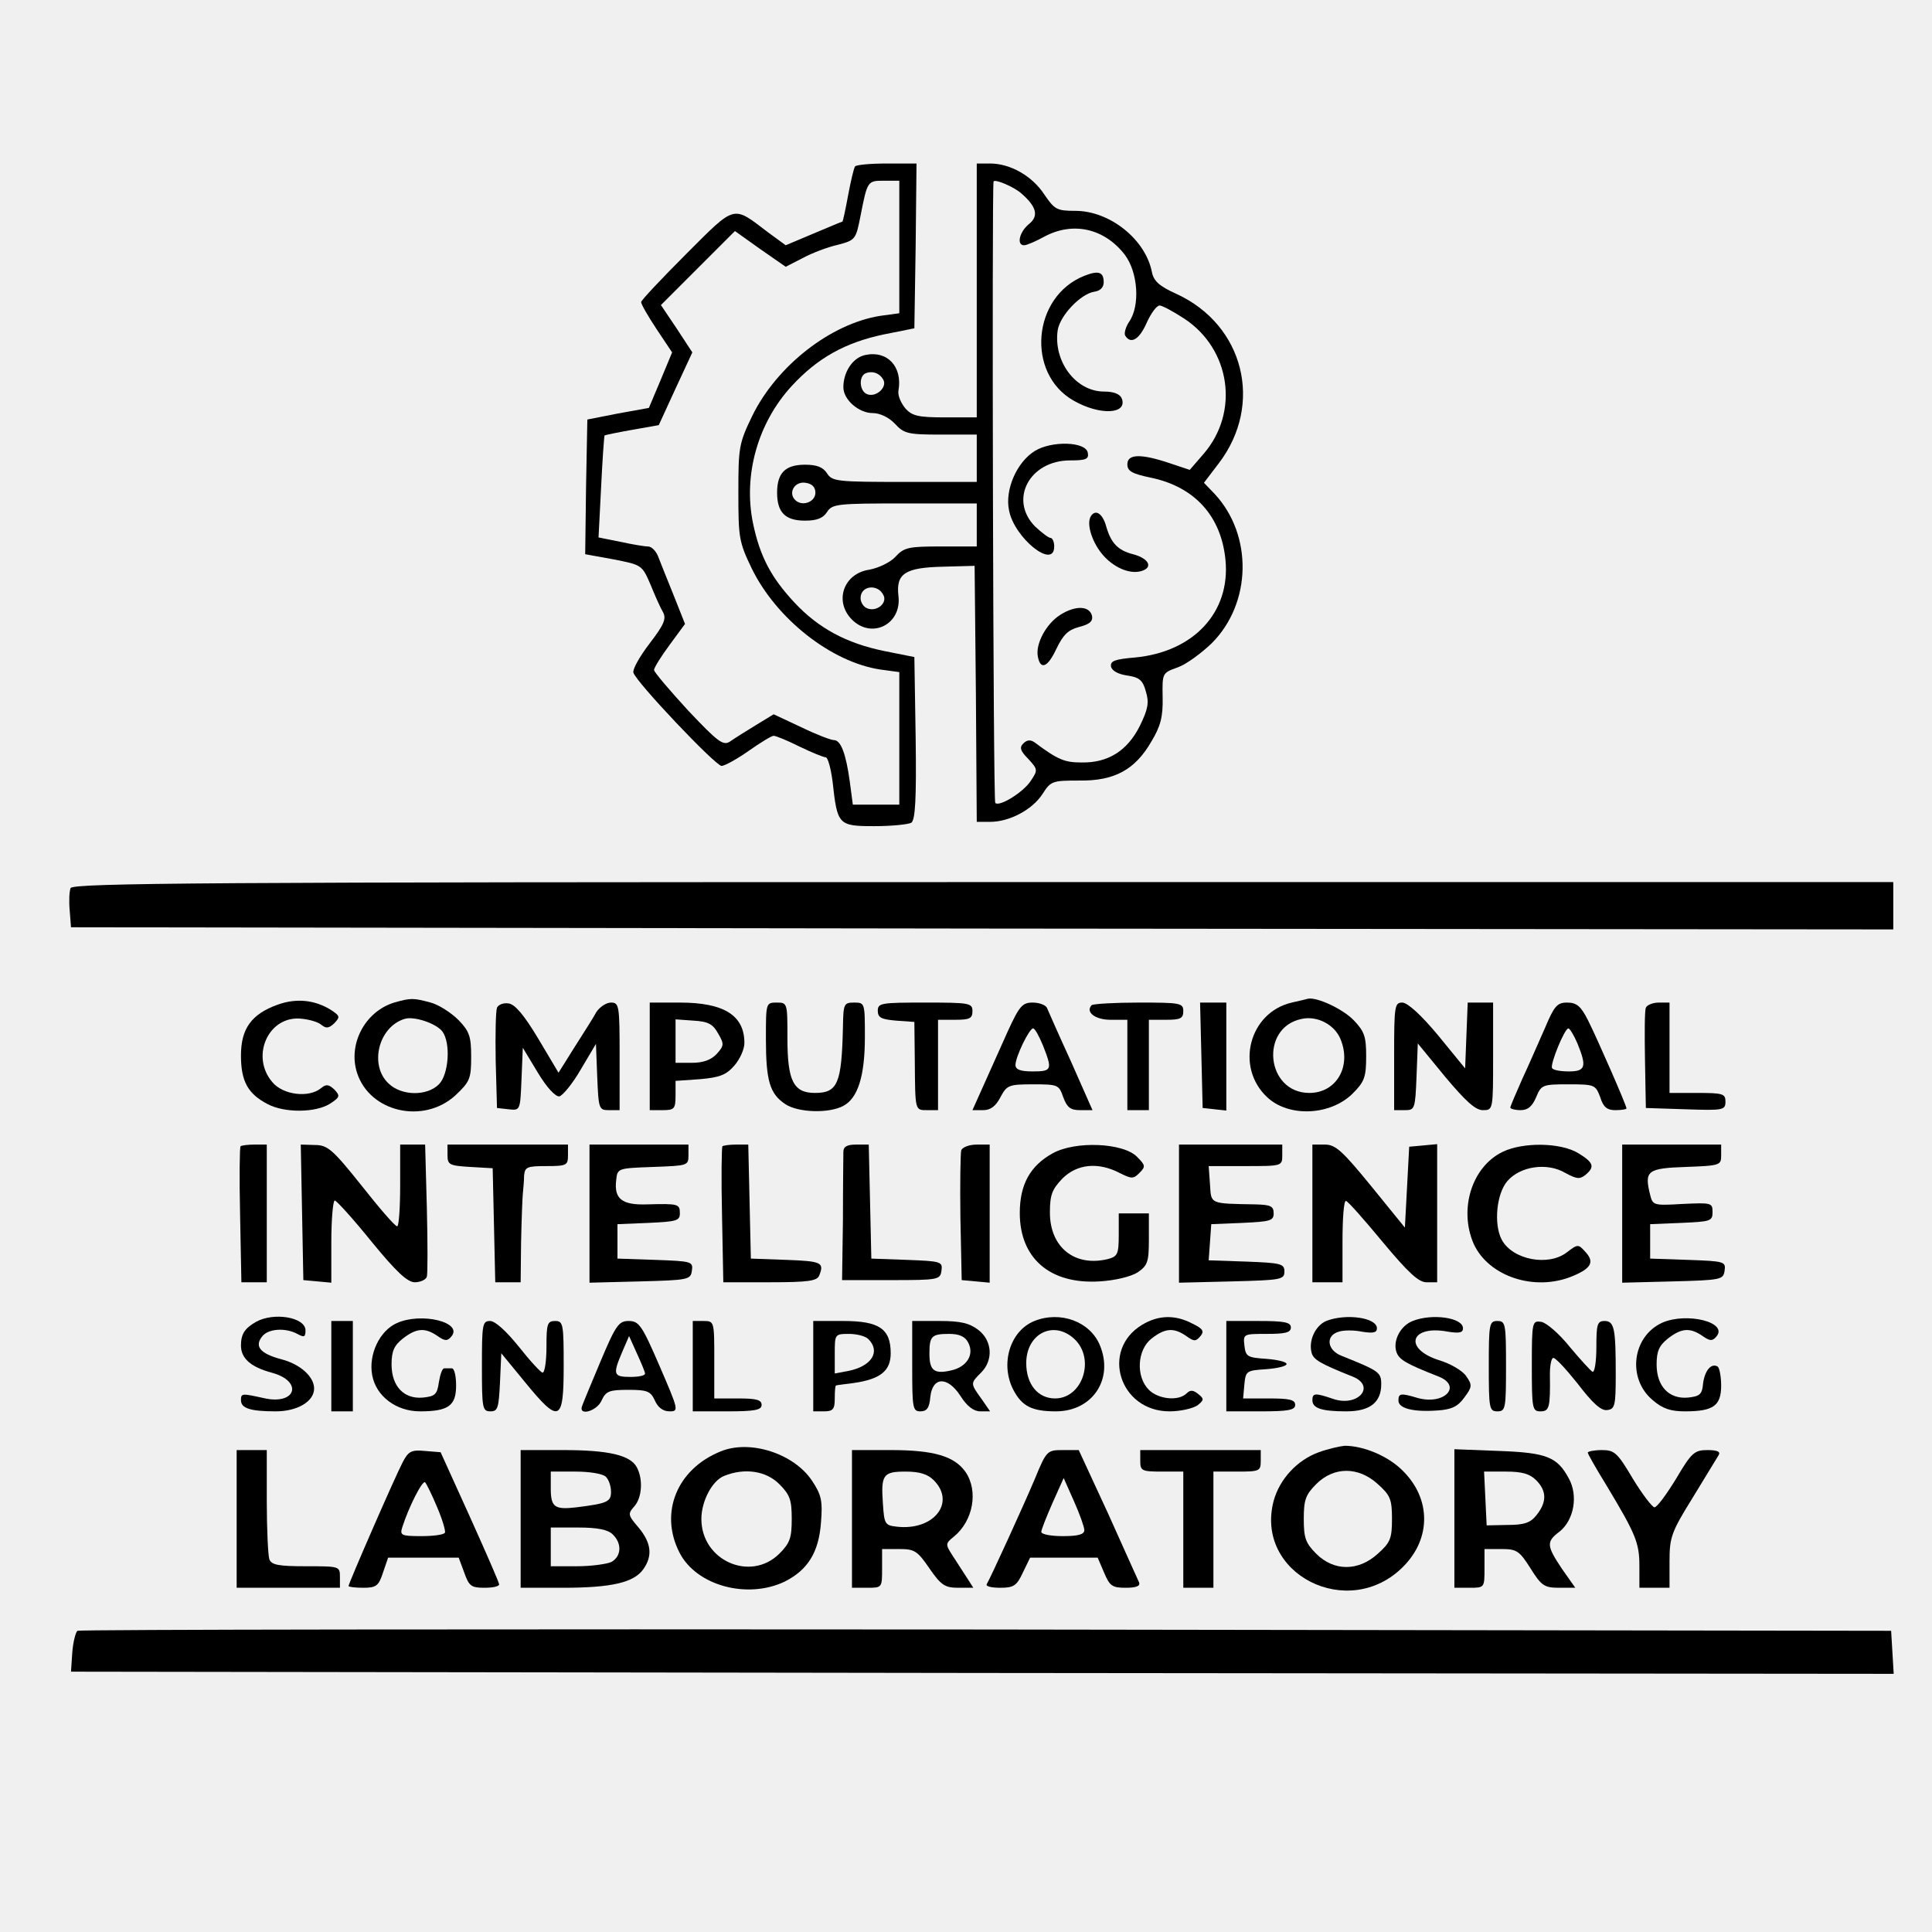
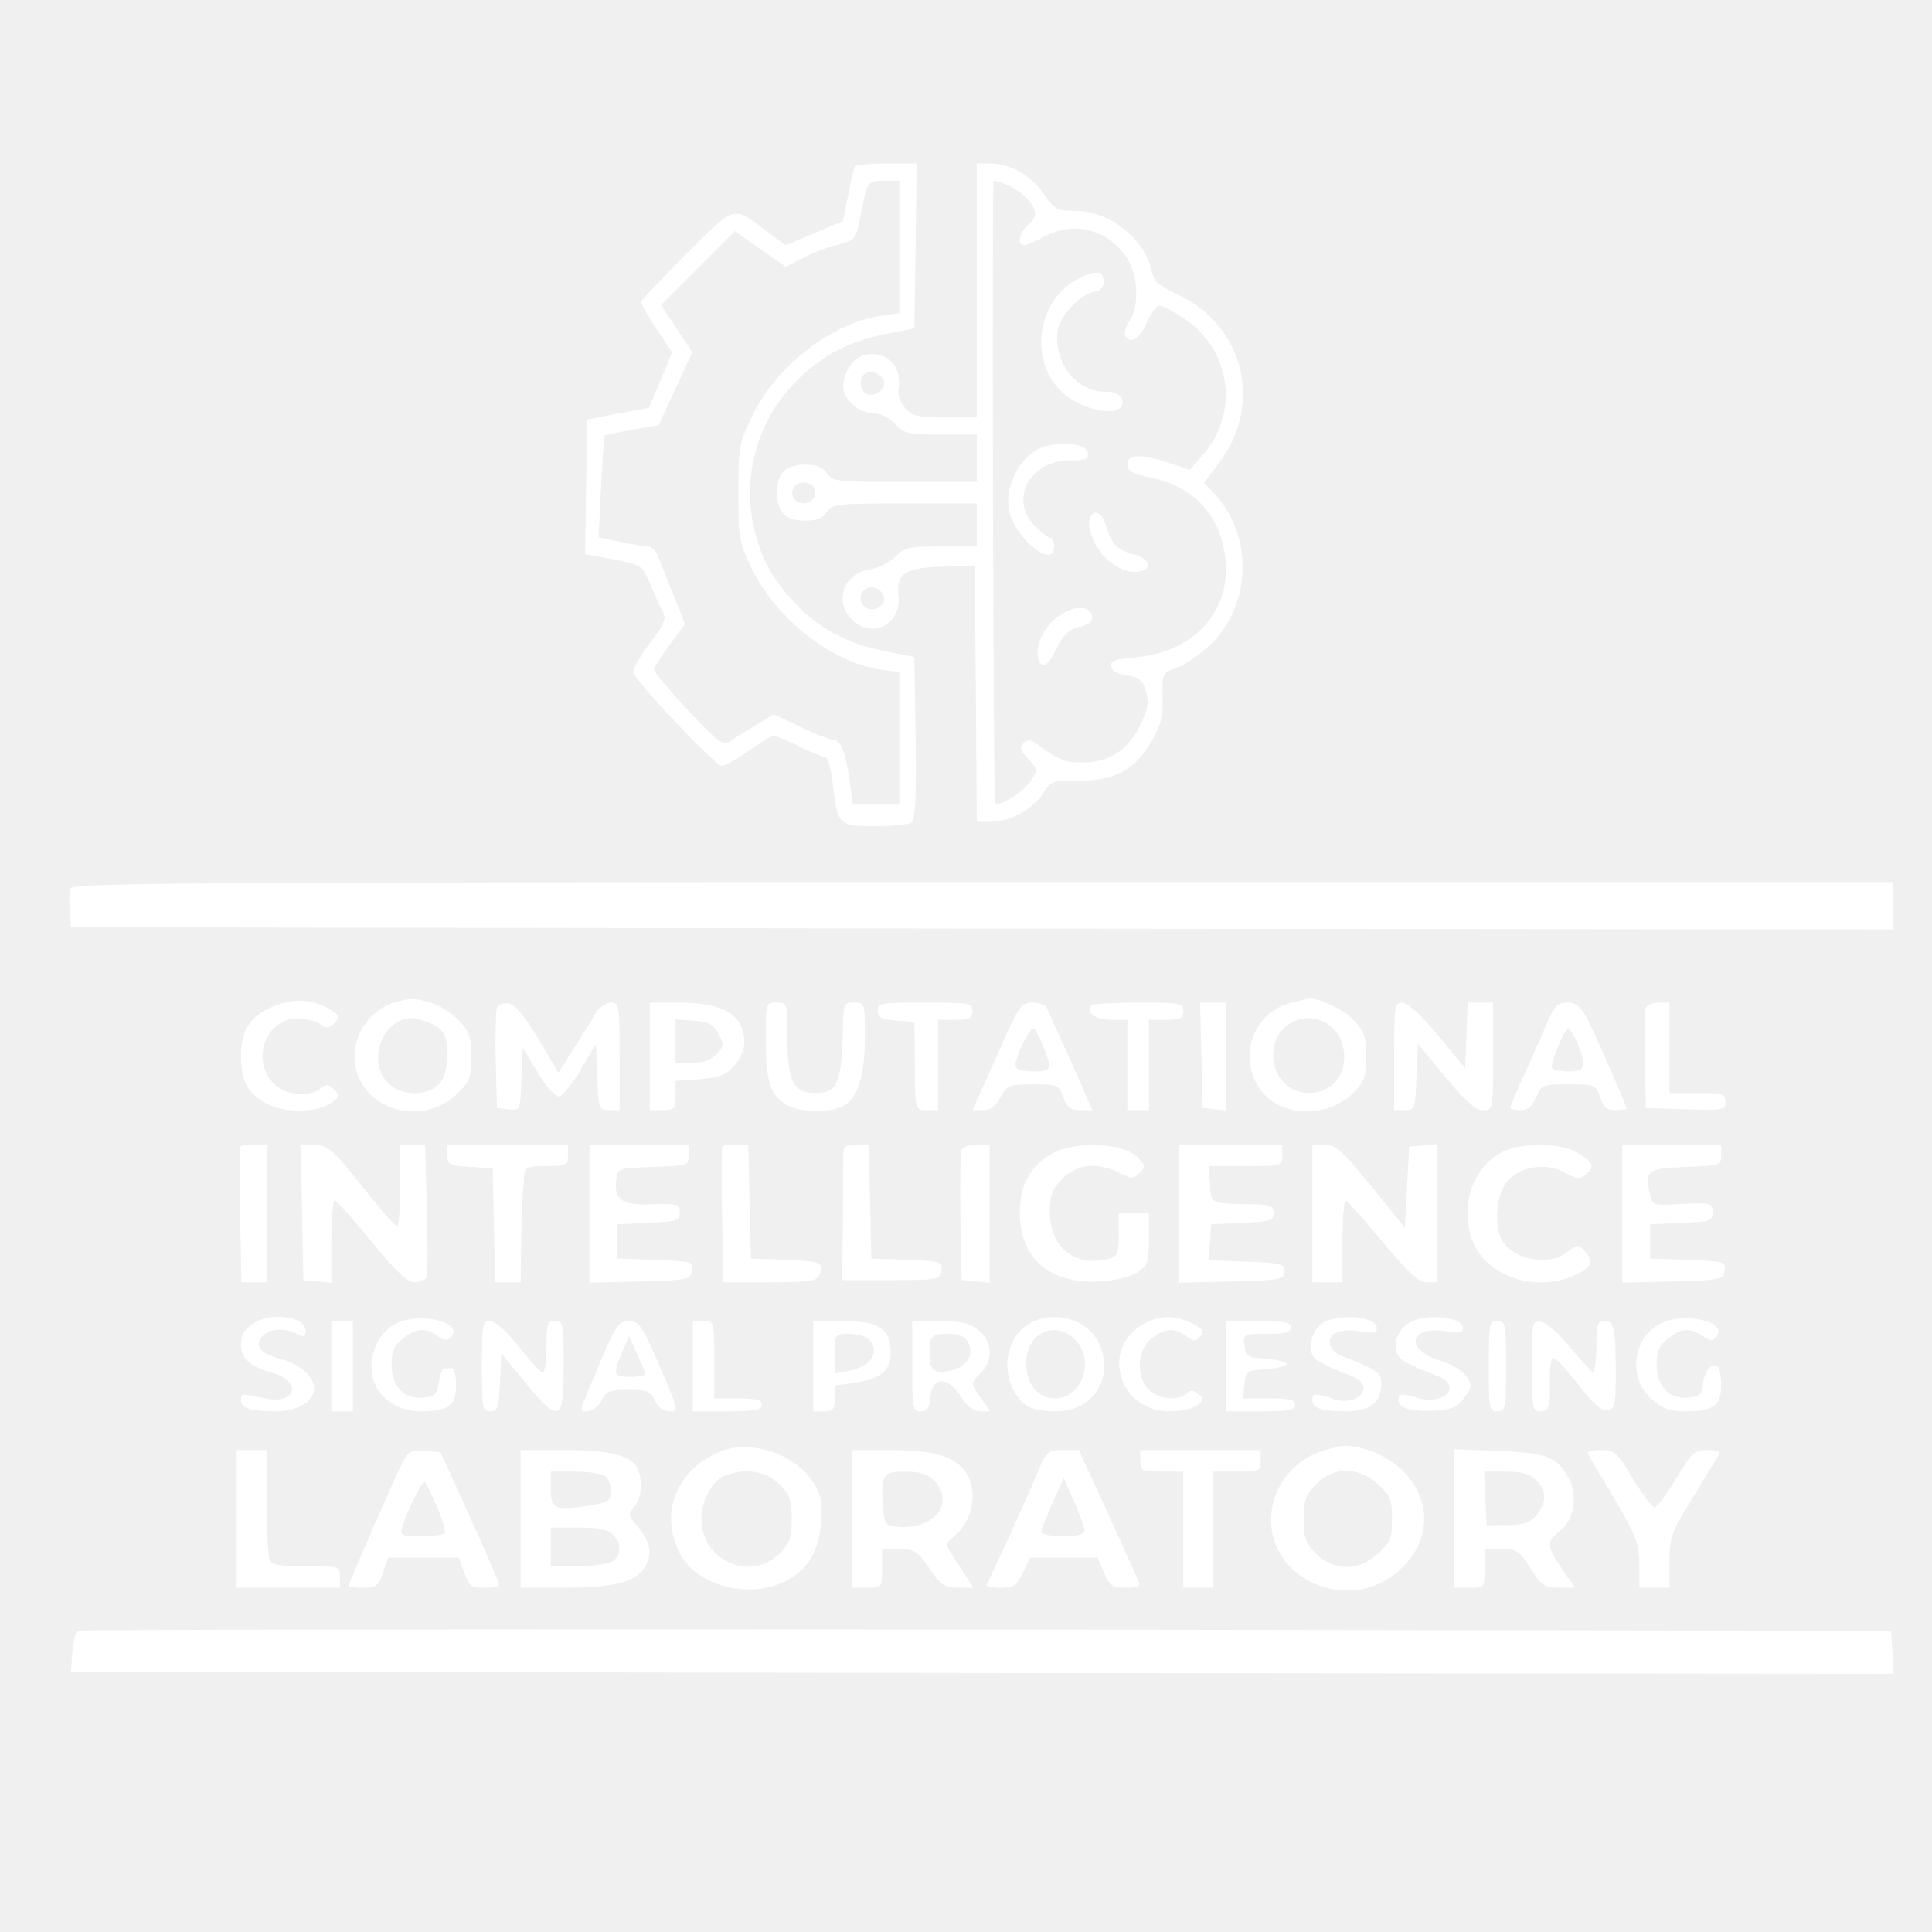
<svg xmlns="http://www.w3.org/2000/svg" version="1.0" width="449pt" height="449pt" viewBox="0 0 449 449" preserveAspectRatio="xMidYMid meet">
-   <g transform="translate(0,449) scale(0.1,-0.1)" fill="#000000" stroke="none">
-     <path d="M1987 4103 c-3 -5 -10 -35 -16 -67 -6 -33 -12 -60 -13 -61 -2 0 -32 -13 -68 -28 l-64 -27 -41 30 c-83 63 -74 66 -190 -50 -58 -58 -105 -108 -105 -112 0 -5 16 -33 36 -63 l36 -54 -27 -65 -27 -64 -72 -13 -71 -14 -3 -156 -2 -157 66 -12 c66 -13 66 -13 86 -59 10 -25 23 -54 29 -64 8 -15 2 -29 -31 -72 -23 -30 -40 -60 -38 -68 5 -21 191 -217 205 -217 7 0 36 16 63 35 27 19 53 35 58 35 5 0 32 -11 60 -25 29 -14 56 -25 61 -25 5 0 12 -26 16 -57 11 -100 13 -103 97 -103 40 0 79 4 86 8 9 7 12 53 10 197 l-3 188 -70 14 c-88 18 -153 53 -209 113 -54 58 -80 107 -96 184 -23 112 11 233 90 319 60 65 124 101 215 120 l70 14 3 191 2 192 -69 0 c-38 0 -72 -3 -74 -7z m103 -187 l0 -154 -44 -6 c-115 -18 -241 -116 -298 -233 -31 -64 -32 -74 -32 -178 0 -103 1 -114 31 -176 57 -117 185 -218 299 -235 l44 -6 0 -154 0 -154 -54 0 -54 0 -7 53 c-9 66 -21 97 -37 97 -7 0 -41 13 -76 30 l-64 30 -41 -25 c-23 -14 -50 -31 -60 -38 -16 -11 -28 -2 -98 72 -43 47 -79 89 -79 94 0 5 16 31 36 58 l36 49 -27 68 c-15 37 -31 77 -36 90 -5 12 -15 22 -23 22 -8 0 -38 5 -65 11 l-50 10 6 117 c3 64 7 118 8 120 1 1 30 7 64 13 l62 11 39 85 39 84 -36 55 -37 55 86 86 86 86 59 -42 59 -41 39 20 c22 12 59 26 82 31 41 11 42 12 53 68 16 81 16 81 55 81 l35 0 0 -154z" />
-     <path d="M2270 3815 l0 -295 -73 0 c-62 0 -77 3 -93 21 -10 12 -18 30 -16 41 10 56 -26 94 -77 83 -29 -6 -51 -39 -51 -75 0 -29 36 -60 68 -60 17 0 38 -10 52 -25 21 -23 31 -25 107 -25 l83 0 0 -55 0 -55 -168 0 c-156 0 -168 1 -180 20 -9 14 -23 20 -51 20 -46 0 -65 -19 -65 -65 0 -46 19 -65 65 -65 28 0 42 6 51 20 12 19 24 20 180 20 l168 0 0 -50 0 -50 -83 0 c-75 0 -86 -2 -106 -24 -12 -13 -39 -26 -61 -30 -60 -9 -82 -74 -40 -116 46 -46 116 -11 108 55 -6 52 15 66 104 68 l73 2 3 -297 2 -298 31 0 c45 0 98 28 122 65 19 30 23 31 86 31 81 -1 129 25 167 91 21 35 27 57 26 102 -1 57 -1 57 35 70 20 7 55 33 79 56 93 93 96 251 7 347 l-25 26 35 46 c104 137 58 321 -99 393 -40 18 -53 30 -57 51 -15 76 -98 142 -178 142 -43 0 -48 3 -72 38 -28 43 -79 72 -126 72 l-31 0 0 -295z m103 226 c36 -31 42 -53 18 -72 -22 -18 -29 -49 -11 -49 6 0 27 9 47 20 67 36 140 19 187 -42 31 -41 36 -119 10 -156 -8 -12 -12 -27 -9 -32 13 -21 33 -9 50 30 10 22 23 40 30 40 6 0 32 -14 58 -31 107 -71 128 -217 44 -314 l-32 -37 -48 16 c-66 22 -97 21 -97 -3 0 -16 11 -22 54 -31 102 -21 164 -89 174 -191 12 -122 -74 -214 -210 -227 -47 -4 -58 -8 -56 -21 2 -10 17 -18 38 -21 28 -4 36 -11 43 -37 8 -26 5 -41 -14 -80 -29 -58 -74 -86 -135 -85 -40 0 -55 6 -110 47 -9 6 -17 6 -26 -3 -9 -9 -7 -17 12 -36 22 -24 22 -26 6 -50 -17 -27 -74 -62 -83 -52 -5 4 -8 1424 -4 1444 2 7 47 -12 64 -27z m-319 -436 c6 -18 -20 -39 -39 -31 -18 7 -20 43 -2 49 17 6 34 -2 41 -18z m-159 -260 c0 -22 -31 -33 -47 -17 -17 17 -1 44 24 40 15 -2 23 -10 23 -23z m159 -240 c7 -18 -17 -37 -38 -29 -9 3 -16 14 -16 24 0 30 42 34 54 5z" />
-     <path d="M2520 3849 c-121 -48 -136 -227 -25 -290 61 -35 126 -32 112 5 -4 10 -18 16 -41 16 -66 0 -118 70 -108 142 5 34 53 85 85 90 14 2 22 10 22 22 0 24 -12 28 -45 15z" />
-     <path d="M2405 3442 c-42 -26 -70 -90 -60 -138 12 -64 105 -139 105 -84 0 11 -4 20 -9 20 -4 0 -20 12 -35 26 -62 62 -14 154 81 154 37 0 44 3 41 18 -5 26 -84 28 -123 4z" />
-     <path d="M2535 3290 c-11 -18 4 -64 31 -93 27 -29 64 -43 90 -33 24 9 12 29 -23 38 -35 9 -51 26 -62 64 -8 30 -25 42 -36 24z" />
-     <path d="M2464 3061 c-32 -20 -58 -67 -52 -97 6 -32 23 -25 43 18 16 33 27 44 53 51 24 6 32 13 30 25 -5 24 -38 26 -74 3z" />
-     <path d="M164 2426 c-3 -8 -4 -31 -2 -52 l3 -39 2118 -3 2117 -2 0 55 0 55 -2115 0 c-1800 0 -2116 -2 -2121 -14z" />
-     <path d="M645 2155 c-61 -22 -85 -56 -85 -118 0 -60 16 -89 62 -113 40 -21 112 -20 145 1 23 15 24 18 10 33 -13 12 -19 13 -31 3 -28 -23 -88 -16 -113 14 -50 58 -12 150 61 148 20 -1 43 -7 52 -14 12 -10 18 -9 31 3 14 15 13 17 -8 31 -37 23 -80 28 -124 12z" />
-     <path d="M916 2160 c-68 -21 -108 -97 -86 -164 30 -91 154 -119 228 -52 34 32 37 39 37 90 0 47 -4 59 -29 85 -17 17 -46 36 -65 41 -41 11 -46 11 -85 0z m112 -67 c20 -27 15 -100 -8 -123 -28 -28 -87 -27 -117 2 -45 42 -24 131 37 150 22 7 73 -10 88 -29z" />
-     <path d="M3002 2160 c-99 -23 -132 -150 -57 -220 50 -47 147 -43 199 9 27 27 31 38 31 86 0 46 -4 58 -29 84 -25 26 -85 54 -106 50 -3 -1 -20 -5 -38 -9z m113 -84 c27 -64 -9 -126 -72 -126 -101 0 -116 152 -18 172 36 8 76 -13 90 -46z" />
-     <path d="M1155 2148 c-3 -8 -4 -63 -3 -124 l3 -109 27 -3 c27 -3 27 -3 30 70 l3 73 35 -58 c21 -35 41 -56 50 -55 8 2 31 30 50 63 l35 59 3 -77 c3 -74 4 -77 27 -77 l25 0 0 125 c0 118 -1 125 -20 125 -11 0 -26 -10 -34 -22 -7 -13 -30 -49 -51 -82 l-37 -59 -47 79 c-33 55 -54 80 -69 82 -12 2 -24 -3 -27 -10z" />
-     <path d="M1510 2035 l0 -125 30 0 c27 0 30 3 30 34 l0 34 57 4 c46 4 61 10 80 32 13 15 23 38 23 52 0 64 -47 94 -150 94 l-70 0 0 -125z m159 53 c14 -24 14 -28 -3 -47 -13 -14 -31 -21 -58 -21 l-38 0 0 51 0 50 42 -3 c34 -2 45 -8 57 -30z" />
-     <path d="M1780 2076 c0 -98 9 -128 45 -152 30 -20 102 -22 135 -4 34 18 50 70 50 160 0 79 0 80 -25 80 -24 0 -25 -3 -26 -57 -3 -131 -12 -153 -65 -153 -50 0 -64 28 -64 127 0 82 0 83 -25 83 -25 0 -25 -1 -25 -84z" />
-     <path d="M2040 2141 c0 -16 8 -20 43 -23 l42 -3 1 -90 c1 -117 0 -115 29 -115 l25 0 0 105 0 105 40 0 c33 0 40 3 40 20 0 19 -7 20 -110 20 -102 0 -110 -1 -110 -19z" />
-     <path d="M2342 2093 c-17 -38 -42 -94 -56 -125 l-26 -58 25 0 c17 0 29 9 40 30 15 28 19 30 76 30 58 0 60 -1 70 -30 9 -24 17 -30 39 -30 l29 0 -50 113 c-28 61 -53 118 -56 125 -3 6 -17 12 -33 12 -24 0 -31 -8 -58 -67z m82 -33 c22 -56 21 -60 -24 -60 -28 0 -40 4 -40 15 0 19 32 85 41 85 4 0 14 -18 23 -40z" />
-     <path d="M2537 2154 c-15 -16 8 -34 44 -34 l39 0 0 -105 0 -105 25 0 25 0 0 105 0 105 40 0 c33 0 40 3 40 20 0 19 -7 20 -103 20 -57 0 -106 -3 -110 -6z" />
-     <path d="M2792 2038 l3 -123 28 -3 27 -3 0 125 0 126 -30 0 -31 0 3 -122z" />
-     <path d="M3240 2035 l0 -125 25 0 c23 0 24 3 27 77 l3 78 64 -78 c47 -56 70 -77 87 -77 24 0 24 0 24 125 l0 125 -30 0 -29 0 -3 -76 -3 -77 -63 77 c-39 47 -71 76 -83 76 -18 0 -19 -8 -19 -125z" />
-     <path d="M3591 2102 c-14 -31 -37 -85 -53 -119 -15 -34 -28 -64 -28 -67 0 -3 11 -6 24 -6 17 0 27 9 36 30 12 29 15 30 75 30 61 0 63 -1 74 -30 7 -23 16 -30 35 -30 15 0 26 2 26 4 0 7 -67 160 -89 204 -17 34 -27 42 -49 42 -23 0 -30 -8 -51 -58z m75 -37 c22 -54 19 -65 -20 -65 -19 0 -37 3 -39 8 -5 8 29 92 38 92 3 0 13 -16 21 -35z" />
-     <path d="M3825 2148 c-3 -7 -3 -62 -2 -123 l2 -110 93 -3 c87 -3 92 -2 92 18 0 18 -6 20 -65 20 l-65 0 0 105 0 105 -25 0 c-14 0 -28 -6 -30 -12z" />
-     <path d="M559 1826 c-2 -2 -3 -74 -1 -160 l3 -156 29 0 30 0 0 160 0 160 -28 0 c-16 0 -31 -2 -33 -4z" />
-     <path d="M702 1673 l3 -158 33 -3 32 -3 0 95 c0 53 4 96 8 96 4 0 43 -43 85 -95 58 -71 84 -95 101 -95 13 0 26 6 28 13 2 6 2 78 0 160 l-4 147 -29 0 -29 0 0 -95 c0 -52 -3 -95 -7 -95 -5 0 -42 43 -83 95 -67 84 -79 94 -108 94 l-33 1 3 -157z" />
-     <path d="M1040 1806 c0 -23 4 -25 53 -28 l52 -3 3 -132 3 -133 29 0 30 0 1 93 c1 50 3 101 4 112 1 11 3 30 3 43 2 20 7 22 52 22 47 0 50 2 50 25 l0 25 -140 0 -140 0 0 -24z" />
-     <path d="M1370 1670 l0 -161 118 3 c112 3 117 4 120 25 3 21 0 22 -85 25 l-88 3 0 40 0 40 73 3 c64 3 72 5 72 22 0 22 -3 23 -76 21 -59 -2 -77 13 -72 56 3 28 3 28 86 31 80 3 82 3 82 27 l0 25 -115 0 -115 0 0 -160z" />
-     <path d="M1679 1826 c-2 -2 -3 -74 -1 -160 l3 -156 108 0 c90 0 110 3 115 16 12 30 5 33 -76 36 l-83 3 -3 133 -3 132 -28 0 c-15 0 -30 -2 -32 -4z" />
-     <path d="M1960 1813 c0 -10 -1 -81 -1 -158 l-2 -140 114 0 c110 0 114 1 117 22 3 21 -1 22 -80 25 l-83 3 -3 133 -3 132 -29 0 c-22 0 -30 -5 -30 -17z" />
-     <path d="M2234 1817 c-2 -7 -3 -78 -2 -157 l3 -145 33 -3 32 -3 0 160 0 161 -30 0 c-17 0 -33 -6 -36 -13z" />
-     <path d="M2447 1810 c-53 -29 -77 -73 -77 -139 0 -106 71 -166 185 -159 36 2 73 11 89 21 23 16 26 24 26 77 l0 60 -35 0 -35 0 0 -50 c0 -45 -3 -50 -25 -56 -77 -19 -135 27 -135 108 0 41 5 54 29 79 34 34 83 39 133 13 28 -14 32 -14 46 0 15 15 14 18 -6 38 -32 32 -142 37 -195 8z" />
-     <path d="M2740 1670 l0 -161 123 3 c114 3 122 4 122 23 0 18 -8 20 -88 23 l-88 3 3 42 3 42 73 3 c64 3 72 5 72 22 0 17 -7 20 -42 21 -108 2 -103 0 -106 47 l-3 42 85 0 c85 0 86 0 86 25 l0 25 -120 0 -120 0 0 -160z" />
-     <path d="M3050 1670 l0 -160 35 0 35 0 0 95 c0 52 3 95 8 94 4 0 42 -43 85 -95 60 -72 84 -94 102 -94 l25 0 0 161 0 160 -32 -3 -33 -3 -5 -94 -5 -94 -78 96 c-67 82 -83 97 -108 97 l-29 0 0 -160z" />
-     <path d="M3492 1813 c-72 -35 -102 -134 -67 -214 35 -76 142 -111 229 -75 44 18 52 33 31 56 -17 19 -18 19 -43 0 -43 -34 -127 -18 -152 29 -19 36 -12 107 13 136 30 35 93 44 135 19 26 -14 33 -15 46 -5 23 19 20 29 -16 51 -41 25 -129 26 -176 3z" />
-     <path d="M3770 1670 l0 -161 118 3 c112 3 117 4 120 25 3 21 0 22 -85 25 l-88 3 0 40 0 40 73 3 c67 3 72 4 72 25 0 22 -3 22 -70 19 -67 -4 -69 -3 -75 21 -14 56 -7 62 83 65 80 3 82 4 82 27 l0 25 -115 0 -115 0 0 -160z" />
-     <path d="M595 1418 c-26 -15 -35 -28 -35 -55 0 -30 23 -50 71 -63 75 -20 57 -77 -19 -59 -50 11 -52 11 -52 -5 0 -19 22 -26 81 -26 50 0 89 23 89 53 0 28 -33 57 -76 68 -49 13 -64 30 -44 54 14 17 53 20 81 5 16 -9 19 -7 19 8 0 31 -74 43 -115 20z" />
-     <path d="M922 1415 c-40 -18 -66 -73 -57 -121 9 -49 56 -84 111 -84 66 0 84 13 84 60 0 22 -4 40 -10 40 -5 0 -13 0 -17 0 -5 1 -10 -14 -13 -32 -4 -29 -9 -33 -37 -36 -44 -4 -73 26 -73 77 0 31 6 44 26 60 32 25 52 26 81 6 17 -12 23 -12 32 -1 28 33 -70 57 -127 31z" />
-     <path d="M2404 1420 c-57 -23 -80 -100 -49 -160 20 -38 43 -50 99 -50 85 0 135 75 102 154 -23 55 -92 80 -152 56z m93 -42 c49 -46 19 -138 -45 -138 -40 0 -67 33 -67 82 0 69 64 101 112 56z" />
-     <path d="M2654 1411 c-97 -59 -52 -201 64 -201 26 0 55 7 65 14 15 12 16 15 2 26 -12 10 -19 10 -27 2 -19 -19 -66 -14 -88 8 -31 31 -27 93 6 119 32 25 52 26 81 6 18 -13 22 -13 33 0 9 11 6 17 -19 29 -40 21 -79 20 -117 -3z" />
-     <path d="M3082 1420 c-25 -11 -41 -45 -34 -73 4 -17 20 -26 95 -56 56 -22 13 -72 -45 -52 -41 14 -48 14 -48 -3 0 -19 22 -26 79 -26 55 0 81 21 81 63 0 28 -5 31 -92 66 -34 13 -38 47 -7 56 11 4 36 4 55 0 26 -4 34 -2 34 8 0 25 -72 35 -118 17z" />
-     <path d="M3283 1420 c-28 -11 -46 -45 -38 -71 6 -19 22 -28 98 -58 56 -22 14 -67 -48 -50 -40 12 -45 11 -45 -6 0 -18 34 -27 90 -23 33 2 48 9 63 30 18 24 19 29 5 49 -8 13 -37 30 -64 38 -84 27 -66 83 22 66 26 -4 34 -2 34 8 0 25 -72 35 -117 17z" />
-     <path d="M3863 1416 c-70 -32 -82 -130 -22 -180 23 -20 42 -26 75 -26 66 0 84 13 84 60 0 21 -4 41 -8 44 -15 9 -30 -9 -34 -39 -2 -26 -8 -30 -35 -33 -44 -4 -73 26 -73 77 0 31 6 44 26 60 32 25 52 26 81 6 17 -12 23 -12 32 -1 28 33 -69 57 -126 32z" />
-     <path d="M770 1315 l0 -105 25 0 25 0 0 105 0 105 -25 0 -25 0 0 -105z" />
-     <path d="M1120 1315 c0 -98 1 -105 20 -105 17 0 19 8 22 67 l3 68 55 -67 c80 -98 90 -93 90 37 0 98 -1 105 -20 105 -18 0 -20 -7 -20 -60 0 -33 -4 -60 -9 -60 -4 0 -29 27 -55 60 -29 36 -55 60 -67 60 -18 0 -19 -8 -19 -105z" />
-     <path d="M1396 1327 c-21 -50 -41 -98 -43 -104 -10 -25 34 -13 45 12 10 22 18 25 62 25 44 0 52 -3 62 -25 7 -16 19 -25 34 -25 22 0 21 3 -23 105 -41 95 -48 105 -72 105 -23 0 -30 -10 -65 -93z m103 -29 c1 -5 -15 -8 -34 -8 -40 0 -41 6 -19 58 l16 37 18 -40 c10 -22 19 -43 19 -47z" />
-     <path d="M1610 1315 l0 -105 80 0 c64 0 80 3 80 15 0 12 -13 15 -55 15 l-55 0 0 90 c0 89 0 90 -25 90 l-25 0 0 -105z" />
-     <path d="M1890 1315 l0 -105 25 0 c21 0 25 5 25 30 0 17 1 30 3 30 1 1 20 3 42 6 61 9 85 28 85 69 0 57 -27 75 -110 75 l-70 0 0 -105z m128 63 c29 -29 8 -63 -46 -74 l-32 -6 0 46 c0 45 0 46 33 46 18 0 38 -5 45 -12z" />
-     <path d="M2120 1315 c0 -97 1 -105 19 -105 15 0 21 8 23 33 5 48 40 49 70 3 15 -24 31 -36 46 -36 l23 0 -20 29 c-26 36 -26 36 -1 61 29 29 26 74 -6 99 -21 16 -41 21 -90 21 l-64 0 0 -105z m130 55 c15 -28 -3 -57 -40 -65 -39 -9 -50 0 -50 39 0 41 5 46 46 46 23 0 37 -6 44 -20z" />
-     <path d="M2850 1315 l0 -105 80 0 c64 0 80 3 80 15 0 12 -13 15 -61 15 l-60 0 3 33 c3 31 5 32 51 35 26 2 47 7 47 12 0 5 -21 10 -47 12 -44 3 -48 5 -51 31 -3 27 -2 27 52 27 43 0 56 3 56 15 0 12 -15 15 -75 15 l-75 0 0 -105z" />
-     <path d="M3460 1315 c0 -98 1 -105 20 -105 19 0 20 7 20 105 0 98 -1 105 -20 105 -19 0 -20 -7 -20 -105z" />
-     <path d="M3560 1316 c0 -99 1 -106 20 -106 21 0 23 9 22 87 0 18 3 35 7 37 4 3 29 -24 57 -59 35 -46 55 -64 69 -62 18 2 20 10 20 82 0 107 -3 125 -26 125 -17 0 -19 -8 -19 -61 0 -33 -4 -59 -9 -57 -4 2 -28 28 -53 58 -24 30 -54 56 -66 58 -21 3 -22 1 -22 -102z" />
-     <path d="M1675 1117 c-102 -41 -143 -143 -96 -235 39 -77 157 -109 244 -68 54 27 80 68 85 138 4 50 1 64 -21 97 -42 63 -144 96 -212 68z m136 -76 c25 -25 29 -37 29 -81 0 -44 -4 -56 -29 -81 -67 -66 -181 -16 -181 81 0 41 25 89 53 100 47 19 97 12 128 -19z" />
-     <path d="M3065 1115 c-50 -18 -91 -62 -105 -113 -45 -170 174 -281 301 -153 65 65 65 157 0 222 -34 35 -92 59 -136 59 -11 -1 -38 -7 -60 -15z m137 -74 c29 -26 33 -35 33 -81 0 -46 -4 -55 -33 -81 -45 -41 -102 -41 -143 0 -25 25 -29 37 -29 81 0 44 4 56 29 81 41 41 98 41 143 0z" />
-     <path d="M550 960 l0 -160 120 0 120 0 0 25 c0 25 -1 25 -79 25 -63 0 -80 3 -85 16 -3 9 -6 69 -6 135 l0 119 -35 0 -35 0 0 -160z" />
-     <path d="M936 1092 c-18 -34 -126 -282 -126 -288 0 -2 15 -4 34 -4 30 0 36 4 46 35 l12 35 82 0 82 0 13 -35 c11 -31 16 -35 47 -35 19 0 34 3 34 8 0 4 -31 75 -68 157 l-68 150 -37 3 c-31 3 -38 -1 -51 -26z m80 -105 c12 -28 20 -55 18 -59 -3 -5 -28 -8 -55 -8 -47 0 -50 2 -44 21 15 47 47 110 53 104 3 -3 16 -29 28 -58z" />
-     <path d="M1210 960 l0 -160 98 0 c113 0 165 12 187 43 22 31 19 61 -11 97 -25 29 -25 32 -10 49 18 20 21 63 6 91 -15 28 -65 40 -171 40 l-99 0 0 -160z m198 98 c7 -7 12 -22 12 -35 0 -23 -8 -27 -80 -36 -51 -6 -60 0 -60 44 l0 39 58 0 c32 0 63 -5 70 -12z m16 -134 c22 -21 20 -51 -3 -64 -11 -5 -47 -10 -80 -10 l-61 0 0 45 0 45 64 0 c45 0 69 -5 80 -16z" />
-     <path d="M1980 960 l0 -160 35 0 c35 0 35 0 35 45 l0 45 40 0 c35 0 42 -4 70 -45 27 -39 36 -45 67 -45 l35 0 -16 25 c-9 14 -24 37 -33 51 -16 25 -16 27 4 43 45 37 57 106 27 150 -26 37 -74 51 -174 51 l-90 0 0 -160z m190 90 c52 -52 0 -118 -86 -108 -27 3 -29 6 -32 52 -5 69 0 76 53 76 32 0 51 -6 65 -20z" />
-     <path d="M2405 1053 c-28 -66 -103 -230 -112 -245 -2 -5 12 -8 32 -8 31 0 38 5 52 35 l17 35 78 0 79 0 15 -35 c13 -31 19 -35 50 -35 25 0 35 4 31 13 -3 6 -35 78 -72 160 l-68 147 -37 0 c-36 0 -38 -1 -65 -67z m115 -119 c0 -10 -14 -14 -50 -14 -27 0 -50 4 -50 10 0 5 12 35 26 67 l26 58 24 -54 c13 -29 24 -60 24 -67z" />
-     <path d="M2650 1095 c0 -23 3 -25 50 -25 l50 0 0 -135 0 -135 35 0 35 0 0 135 0 135 55 0 c52 0 55 1 55 25 l0 25 -140 0 -140 0 0 -25z" />
-     <path d="M3380 961 l0 -161 35 0 c35 0 35 0 35 45 l0 45 39 0 c36 0 42 -4 68 -45 25 -40 32 -45 66 -45 l38 0 -31 44 c-36 54 -37 63 -5 87 33 27 43 83 21 123 -27 50 -51 60 -163 64 l-103 4 0 -161z m190 89 c25 -25 25 -51 1 -81 -14 -18 -29 -23 -67 -23 l-49 -1 -3 63 -3 62 51 0 c37 0 55 -5 70 -20z" />
-     <path d="M3690 1114 c0 -3 20 -38 44 -77 68 -113 76 -133 76 -187 l0 -50 35 0 35 0 0 61 c0 56 4 68 53 147 29 48 57 93 61 100 5 8 -2 12 -26 12 -30 0 -37 -6 -73 -67 -22 -36 -44 -66 -50 -66 -5 0 -28 30 -50 66 -36 61 -43 67 -72 67 -18 0 -33 -3 -33 -6z" />
-     <path d="M180 700 c-4 -3 -10 -25 -12 -50 l-3 -45 2118 -3 2118 -2 -3 50 -3 50 -2103 3 c-1157 1 -2108 0 -2112 -3z" />
+   <g transform="translate(0,449) scale(0.1,-0.1)" fill="#ffffff" stroke="none">
+     <path d="M1987 4103 c-3 -5 -10 -35 -16 -67 -6 -33 -12 -60 -13 -61 -2 0 -32 -13 -68 -28 l-64 -27 -41 30 c-83 63 -74 66 -190 -50 -58 -58 -105 -108 -105 -112 0 -5 16 -33 36 -63 l36 -54 -27 -65 -27 -64 -72 -13 -71 -14 -3 -156 -2 -157 66 -12 c66 -13 66 -13 86 -59 10 -25 23 -54 29 -64 8 -15 2 -29 -31 -72 -23 -30 -40 -60 -38 -68 5 -21 191 -217 205 -217 7 0 36 16 63 35 27 19 53 35 58 35 5 0 32 -11 60 -25 29 -14 56 -25 61 -25 5 0 12 -26 16 -57 11 -100 13 -103 97 -103 40 0 79 4 86 8 9 7 12 53 10 197 l-3 188 -70 14 c-88 18 -153 53 -209 113 -54 58 -80 107 -96 184 -23 112 11 233 90 319 60 65 124 101 215 120 l70 14 3 191 2 192 -69 0 c-38 0 -72 -3 -74 -7z m103 -187 l0 -154 -44 -6 c-115 -18 -241 -116 -298 -233 -31 -64 -32 -74 -32 -178 0 -103 1 -114 31 -176 57 -117 185 -218 299 -235 l44 -6 0 -154 0 -154 -54 0 -54 0 -7 53 c-9 66 -21 97 -37 97 -7 0 -41 13 -76 30 l-64 30 -41 -25 c-23 -14 -50 -31 -60 -38 -16 -11 -28 -2 -98 72 -43 47 -79 89 -79 94 0 5 16 31 36 58 l36 49 -27 68 c-15 37 -31 77 -36 90 -5 12 -15 22 -23 22 -8 0 -38 5 -65 11 l-50 10 6 117 c3 64 7 118 8 120 1 1 30 7 64 13 l62 11 39 85 39 84 -36 55 -37 55 86 86 86 86 59 -42 59 -41 39 20 c22 12 59 26 82 31 41 11 42 12 53 68 16 81 16 81 55 81 l35 0 0 -154z" fill="#ffffff" />
+     <path d="M2270 3815 l0 -295 -73 0 c-62 0 -77 3 -93 21 -10 12 -18 30 -16 41 10 56 -26 94 -77 83 -29 -6 -51 -39 -51 -75 0 -29 36 -60 68 -60 17 0 38 -10 52 -25 21 -23 31 -25 107 -25 l83 0 0 -55 0 -55 -168 0 c-156 0 -168 1 -180 20 -9 14 -23 20 -51 20 -46 0 -65 -19 -65 -65 0 -46 19 -65 65 -65 28 0 42 6 51 20 12 19 24 20 180 20 l168 0 0 -50 0 -50 -83 0 c-75 0 -86 -2 -106 -24 -12 -13 -39 -26 -61 -30 -60 -9 -82 -74 -40 -116 46 -46 116 -11 108 55 -6 52 15 66 104 68 l73 2 3 -297 2 -298 31 0 c45 0 98 28 122 65 19 30 23 31 86 31 81 -1 129 25 167 91 21 35 27 57 26 102 -1 57 -1 57 35 70 20 7 55 33 79 56 93 93 96 251 7 347 l-25 26 35 46 c104 137 58 321 -99 393 -40 18 -53 30 -57 51 -15 76 -98 142 -178 142 -43 0 -48 3 -72 38 -28 43 -79 72 -126 72 l-31 0 0 -295z m103 226 c36 -31 42 -53 18 -72 -22 -18 -29 -49 -11 -49 6 0 27 9 47 20 67 36 140 19 187 -42 31 -41 36 -119 10 -156 -8 -12 -12 -27 -9 -32 13 -21 33 -9 50 30 10 22 23 40 30 40 6 0 32 -14 58 -31 107 -71 128 -217 44 -314 l-32 -37 -48 16 c-66 22 -97 21 -97 -3 0 -16 11 -22 54 -31 102 -21 164 -89 174 -191 12 -122 -74 -214 -210 -227 -47 -4 -58 -8 -56 -21 2 -10 17 -18 38 -21 28 -4 36 -11 43 -37 8 -26 5 -41 -14 -80 -29 -58 -74 -86 -135 -85 -40 0 -55 6 -110 47 -9 6 -17 6 -26 -3 -9 -9 -7 -17 12 -36 22 -24 22 -26 6 -50 -17 -27 -74 -62 -83 -52 -5 4 -8 1424 -4 1444 2 7 47 -12 64 -27z m-319 -436 c6 -18 -20 -39 -39 -31 -18 7 -20 43 -2 49 17 6 34 -2 41 -18z m-159 -260 c0 -22 -31 -33 -47 -17 -17 17 -1 44 24 40 15 -2 23 -10 23 -23z m159 -240 c7 -18 -17 -37 -38 -29 -9 3 -16 14 -16 24 0 30 42 34 54 5z" fill="#ffffff" />
+     <path d="M2520 3849 c-121 -48 -136 -227 -25 -290 61 -35 126 -32 112 5 -4 10 -18 16 -41 16 -66 0 -118 70 -108 142 5 34 53 85 85 90 14 2 22 10 22 22 0 24 -12 28 -45 15z" fill="#ffffff" />
+     <path d="M2405 3442 c-42 -26 -70 -90 -60 -138 12 -64 105 -139 105 -84 0 11 -4 20 -9 20 -4 0 -20 12 -35 26 -62 62 -14 154 81 154 37 0 44 3 41 18 -5 26 -84 28 -123 4z" fill="#ffffff" />
+     <path d="M2535 3290 c-11 -18 4 -64 31 -93 27 -29 64 -43 90 -33 24 9 12 29 -23 38 -35 9 -51 26 -62 64 -8 30 -25 42 -36 24z" fill="#ffffff" />
+     <path d="M2464 3061 c-32 -20 -58 -67 -52 -97 6 -32 23 -25 43 18 16 33 27 44 53 51 24 6 32 13 30 25 -5 24 -38 26 -74 3z" fill="#ffffff" />
+     <path d="M164 2426 c-3 -8 -4 -31 -2 -52 l3 -39 2118 -3 2117 -2 0 55 0 55 -2115 0 c-1800 0 -2116 -2 -2121 -14z" fill="#ffffff" />
+     <path d="M645 2155 c-61 -22 -85 -56 -85 -118 0 -60 16 -89 62 -113 40 -21 112 -20 145 1 23 15 24 18 10 33 -13 12 -19 13 -31 3 -28 -23 -88 -16 -113 14 -50 58 -12 150 61 148 20 -1 43 -7 52 -14 12 -10 18 -9 31 3 14 15 13 17 -8 31 -37 23 -80 28 -124 12z" fill="#ffffff" />
+     <path d="M916 2160 c-68 -21 -108 -97 -86 -164 30 -91 154 -119 228 -52 34 32 37 39 37 90 0 47 -4 59 -29 85 -17 17 -46 36 -65 41 -41 11 -46 11 -85 0z m112 -67 c20 -27 15 -100 -8 -123 -28 -28 -87 -27 -117 2 -45 42 -24 131 37 150 22 7 73 -10 88 -29z" fill="#ffffff" />
+     <path d="M3002 2160 c-99 -23 -132 -150 -57 -220 50 -47 147 -43 199 9 27 27 31 38 31 86 0 46 -4 58 -29 84 -25 26 -85 54 -106 50 -3 -1 -20 -5 -38 -9z m113 -84 c27 -64 -9 -126 -72 -126 -101 0 -116 152 -18 172 36 8 76 -13 90 -46z" fill="#ffffff" />
+     <path d="M1155 2148 c-3 -8 -4 -63 -3 -124 l3 -109 27 -3 c27 -3 27 -3 30 70 l3 73 35 -58 c21 -35 41 -56 50 -55 8 2 31 30 50 63 l35 59 3 -77 c3 -74 4 -77 27 -77 l25 0 0 125 c0 118 -1 125 -20 125 -11 0 -26 -10 -34 -22 -7 -13 -30 -49 -51 -82 l-37 -59 -47 79 c-33 55 -54 80 -69 82 -12 2 -24 -3 -27 -10z" fill="#ffffff" />
+     <path d="M1510 2035 l0 -125 30 0 c27 0 30 3 30 34 l0 34 57 4 c46 4 61 10 80 32 13 15 23 38 23 52 0 64 -47 94 -150 94 l-70 0 0 -125z m159 53 c14 -24 14 -28 -3 -47 -13 -14 -31 -21 -58 -21 l-38 0 0 51 0 50 42 -3 c34 -2 45 -8 57 -30z" fill="#ffffff" />
+     <path d="M1780 2076 c0 -98 9 -128 45 -152 30 -20 102 -22 135 -4 34 18 50 70 50 160 0 79 0 80 -25 80 -24 0 -25 -3 -26 -57 -3 -131 -12 -153 -65 -153 -50 0 -64 28 -64 127 0 82 0 83 -25 83 -25 0 -25 -1 -25 -84z" fill="#ffffff" />
+     <path d="M2040 2141 c0 -16 8 -20 43 -23 l42 -3 1 -90 c1 -117 0 -115 29 -115 l25 0 0 105 0 105 40 0 c33 0 40 3 40 20 0 19 -7 20 -110 20 -102 0 -110 -1 -110 -19z" fill="#ffffff" />
+     <path d="M2342 2093 c-17 -38 -42 -94 -56 -125 l-26 -58 25 0 c17 0 29 9 40 30 15 28 19 30 76 30 58 0 60 -1 70 -30 9 -24 17 -30 39 -30 l29 0 -50 113 c-28 61 -53 118 -56 125 -3 6 -17 12 -33 12 -24 0 -31 -8 -58 -67z m82 -33 c22 -56 21 -60 -24 -60 -28 0 -40 4 -40 15 0 19 32 85 41 85 4 0 14 -18 23 -40z" fill="#ffffff" />
+     <path d="M2537 2154 c-15 -16 8 -34 44 -34 l39 0 0 -105 0 -105 25 0 25 0 0 105 0 105 40 0 c33 0 40 3 40 20 0 19 -7 20 -103 20 -57 0 -106 -3 -110 -6z" fill="#ffffff" />
+     <path d="M2792 2038 l3 -123 28 -3 27 -3 0 125 0 126 -30 0 -31 0 3 -122z" fill="#ffffff" />
+     <path d="M3240 2035 l0 -125 25 0 c23 0 24 3 27 77 l3 78 64 -78 c47 -56 70 -77 87 -77 24 0 24 0 24 125 l0 125 -30 0 -29 0 -3 -76 -3 -77 -63 77 c-39 47 -71 76 -83 76 -18 0 -19 -8 -19 -125z" fill="#ffffff" />
+     <path d="M3591 2102 c-14 -31 -37 -85 -53 -119 -15 -34 -28 -64 -28 -67 0 -3 11 -6 24 -6 17 0 27 9 36 30 12 29 15 30 75 30 61 0 63 -1 74 -30 7 -23 16 -30 35 -30 15 0 26 2 26 4 0 7 -67 160 -89 204 -17 34 -27 42 -49 42 -23 0 -30 -8 -51 -58z m75 -37 c22 -54 19 -65 -20 -65 -19 0 -37 3 -39 8 -5 8 29 92 38 92 3 0 13 -16 21 -35z" fill="#ffffff" />
+     <path d="M3825 2148 c-3 -7 -3 -62 -2 -123 l2 -110 93 -3 c87 -3 92 -2 92 18 0 18 -6 20 -65 20 l-65 0 0 105 0 105 -25 0 c-14 0 -28 -6 -30 -12z" fill="#ffffff" />
+     <path d="M559 1826 c-2 -2 -3 -74 -1 -160 l3 -156 29 0 30 0 0 160 0 160 -28 0 c-16 0 -31 -2 -33 -4z" fill="#ffffff" />
+     <path d="M702 1673 l3 -158 33 -3 32 -3 0 95 c0 53 4 96 8 96 4 0 43 -43 85 -95 58 -71 84 -95 101 -95 13 0 26 6 28 13 2 6 2 78 0 160 l-4 147 -29 0 -29 0 0 -95 c0 -52 -3 -95 -7 -95 -5 0 -42 43 -83 95 -67 84 -79 94 -108 94 l-33 1 3 -157z" fill="#ffffff" />
+     <path d="M1040 1806 c0 -23 4 -25 53 -28 l52 -3 3 -132 3 -133 29 0 30 0 1 93 c1 50 3 101 4 112 1 11 3 30 3 43 2 20 7 22 52 22 47 0 50 2 50 25 l0 25 -140 0 -140 0 0 -24z" fill="#ffffff" />
+     <path d="M1370 1670 l0 -161 118 3 c112 3 117 4 120 25 3 21 0 22 -85 25 l-88 3 0 40 0 40 73 3 c64 3 72 5 72 22 0 22 -3 23 -76 21 -59 -2 -77 13 -72 56 3 28 3 28 86 31 80 3 82 3 82 27 l0 25 -115 0 -115 0 0 -160z" fill="#ffffff" />
+     <path d="M1679 1826 c-2 -2 -3 -74 -1 -160 l3 -156 108 0 c90 0 110 3 115 16 12 30 5 33 -76 36 l-83 3 -3 133 -3 132 -28 0 c-15 0 -30 -2 -32 -4z" fill="#ffffff" />
+     <path d="M1960 1813 c0 -10 -1 -81 -1 -158 l-2 -140 114 0 c110 0 114 1 117 22 3 21 -1 22 -80 25 l-83 3 -3 133 -3 132 -29 0 c-22 0 -30 -5 -30 -17z" fill="#ffffff" />
+     <path d="M2234 1817 c-2 -7 -3 -78 -2 -157 l3 -145 33 -3 32 -3 0 160 0 161 -30 0 c-17 0 -33 -6 -36 -13z" fill="#ffffff" />
+     <path d="M2447 1810 c-53 -29 -77 -73 -77 -139 0 -106 71 -166 185 -159 36 2 73 11 89 21 23 16 26 24 26 77 l0 60 -35 0 -35 0 0 -50 c0 -45 -3 -50 -25 -56 -77 -19 -135 27 -135 108 0 41 5 54 29 79 34 34 83 39 133 13 28 -14 32 -14 46 0 15 15 14 18 -6 38 -32 32 -142 37 -195 8z" fill="#ffffff" />
+     <path d="M2740 1670 l0 -161 123 3 c114 3 122 4 122 23 0 18 -8 20 -88 23 l-88 3 3 42 3 42 73 3 c64 3 72 5 72 22 0 17 -7 20 -42 21 -108 2 -103 0 -106 47 l-3 42 85 0 c85 0 86 0 86 25 l0 25 -120 0 -120 0 0 -160z" fill="#ffffff" />
+     <path d="M3050 1670 l0 -160 35 0 35 0 0 95 c0 52 3 95 8 94 4 0 42 -43 85 -95 60 -72 84 -94 102 -94 l25 0 0 161 0 160 -32 -3 -33 -3 -5 -94 -5 -94 -78 96 c-67 82 -83 97 -108 97 l-29 0 0 -160z" fill="#ffffff" />
+     <path d="M3492 1813 c-72 -35 -102 -134 -67 -214 35 -76 142 -111 229 -75 44 18 52 33 31 56 -17 19 -18 19 -43 0 -43 -34 -127 -18 -152 29 -19 36 -12 107 13 136 30 35 93 44 135 19 26 -14 33 -15 46 -5 23 19 20 29 -16 51 -41 25 -129 26 -176 3z" fill="#ffffff" />
+     <path d="M3770 1670 l0 -161 118 3 c112 3 117 4 120 25 3 21 0 22 -85 25 l-88 3 0 40 0 40 73 3 c67 3 72 4 72 25 0 22 -3 22 -70 19 -67 -4 -69 -3 -75 21 -14 56 -7 62 83 65 80 3 82 4 82 27 l0 25 -115 0 -115 0 0 -160z" fill="#ffffff" />
+     <path d="M595 1418 c-26 -15 -35 -28 -35 -55 0 -30 23 -50 71 -63 75 -20 57 -77 -19 -59 -50 11 -52 11 -52 -5 0 -19 22 -26 81 -26 50 0 89 23 89 53 0 28 -33 57 -76 68 -49 13 -64 30 -44 54 14 17 53 20 81 5 16 -9 19 -7 19 8 0 31 -74 43 -115 20z" fill="#ffffff" />
+     <path d="M922 1415 c-40 -18 -66 -73 -57 -121 9 -49 56 -84 111 -84 66 0 84 13 84 60 0 22 -4 40 -10 40 -5 0 -13 0 -17 0 -5 1 -10 -14 -13 -32 -4 -29 -9 -33 -37 -36 -44 -4 -73 26 -73 77 0 31 6 44 26 60 32 25 52 26 81 6 17 -12 23 -12 32 -1 28 33 -70 57 -127 31z" fill="#ffffff" />
+     <path d="M2404 1420 c-57 -23 -80 -100 -49 -160 20 -38 43 -50 99 -50 85 0 135 75 102 154 -23 55 -92 80 -152 56z m93 -42 c49 -46 19 -138 -45 -138 -40 0 -67 33 -67 82 0 69 64 101 112 56z" fill="#ffffff" />
+     <path d="M2654 1411 c-97 -59 -52 -201 64 -201 26 0 55 7 65 14 15 12 16 15 2 26 -12 10 -19 10 -27 2 -19 -19 -66 -14 -88 8 -31 31 -27 93 6 119 32 25 52 26 81 6 18 -13 22 -13 33 0 9 11 6 17 -19 29 -40 21 -79 20 -117 -3z" fill="#ffffff" />
+     <path d="M3082 1420 c-25 -11 -41 -45 -34 -73 4 -17 20 -26 95 -56 56 -22 13 -72 -45 -52 -41 14 -48 14 -48 -3 0 -19 22 -26 79 -26 55 0 81 21 81 63 0 28 -5 31 -92 66 -34 13 -38 47 -7 56 11 4 36 4 55 0 26 -4 34 -2 34 8 0 25 -72 35 -118 17z" fill="#ffffff" />
+     <path d="M3283 1420 c-28 -11 -46 -45 -38 -71 6 -19 22 -28 98 -58 56 -22 14 -67 -48 -50 -40 12 -45 11 -45 -6 0 -18 34 -27 90 -23 33 2 48 9 63 30 18 24 19 29 5 49 -8 13 -37 30 -64 38 -84 27 -66 83 22 66 26 -4 34 -2 34 8 0 25 -72 35 -117 17z" fill="#ffffff" />
+     <path d="M3863 1416 c-70 -32 -82 -130 -22 -180 23 -20 42 -26 75 -26 66 0 84 13 84 60 0 21 -4 41 -8 44 -15 9 -30 -9 -34 -39 -2 -26 -8 -30 -35 -33 -44 -4 -73 26 -73 77 0 31 6 44 26 60 32 25 52 26 81 6 17 -12 23 -12 32 -1 28 33 -69 57 -126 32z" fill="#ffffff" />
+     <path d="M770 1315 l0 -105 25 0 25 0 0 105 0 105 -25 0 -25 0 0 -105z" fill="#ffffff" />
+     <path d="M1120 1315 c0 -98 1 -105 20 -105 17 0 19 8 22 67 l3 68 55 -67 c80 -98 90 -93 90 37 0 98 -1 105 -20 105 -18 0 -20 -7 -20 -60 0 -33 -4 -60 -9 -60 -4 0 -29 27 -55 60 -29 36 -55 60 -67 60 -18 0 -19 -8 -19 -105z" fill="#ffffff" />
+     <path d="M1396 1327 c-21 -50 -41 -98 -43 -104 -10 -25 34 -13 45 12 10 22 18 25 62 25 44 0 52 -3 62 -25 7 -16 19 -25 34 -25 22 0 21 3 -23 105 -41 95 -48 105 -72 105 -23 0 -30 -10 -65 -93z m103 -29 c1 -5 -15 -8 -34 -8 -40 0 -41 6 -19 58 l16 37 18 -40 c10 -22 19 -43 19 -47z" fill="#ffffff" />
+     <path d="M1610 1315 l0 -105 80 0 c64 0 80 3 80 15 0 12 -13 15 -55 15 l-55 0 0 90 c0 89 0 90 -25 90 l-25 0 0 -105z" fill="#ffffff" />
+     <path d="M1890 1315 l0 -105 25 0 c21 0 25 5 25 30 0 17 1 30 3 30 1 1 20 3 42 6 61 9 85 28 85 69 0 57 -27 75 -110 75 l-70 0 0 -105z m128 63 c29 -29 8 -63 -46 -74 l-32 -6 0 46 c0 45 0 46 33 46 18 0 38 -5 45 -12z" fill="#ffffff" />
+     <path d="M2120 1315 c0 -97 1 -105 19 -105 15 0 21 8 23 33 5 48 40 49 70 3 15 -24 31 -36 46 -36 l23 0 -20 29 c-26 36 -26 36 -1 61 29 29 26 74 -6 99 -21 16 -41 21 -90 21 l-64 0 0 -105z m130 55 c15 -28 -3 -57 -40 -65 -39 -9 -50 0 -50 39 0 41 5 46 46 46 23 0 37 -6 44 -20z" fill="#ffffff" />
+     <path d="M2850 1315 l0 -105 80 0 c64 0 80 3 80 15 0 12 -13 15 -61 15 l-60 0 3 33 c3 31 5 32 51 35 26 2 47 7 47 12 0 5 -21 10 -47 12 -44 3 -48 5 -51 31 -3 27 -2 27 52 27 43 0 56 3 56 15 0 12 -15 15 -75 15 l-75 0 0 -105z" fill="#ffffff" />
+     <path d="M3460 1315 c0 -98 1 -105 20 -105 19 0 20 7 20 105 0 98 -1 105 -20 105 -19 0 -20 -7 -20 -105z" fill="#ffffff" />
+     <path d="M3560 1316 c0 -99 1 -106 20 -106 21 0 23 9 22 87 0 18 3 35 7 37 4 3 29 -24 57 -59 35 -46 55 -64 69 -62 18 2 20 10 20 82 0 107 -3 125 -26 125 -17 0 -19 -8 -19 -61 0 -33 -4 -59 -9 -57 -4 2 -28 28 -53 58 -24 30 -54 56 -66 58 -21 3 -22 1 -22 -102z" fill="#ffffff" />
+     <path d="M1675 1117 c-102 -41 -143 -143 -96 -235 39 -77 157 -109 244 -68 54 27 80 68 85 138 4 50 1 64 -21 97 -42 63 -144 96 -212 68z m136 -76 c25 -25 29 -37 29 -81 0 -44 -4 -56 -29 -81 -67 -66 -181 -16 -181 81 0 41 25 89 53 100 47 19 97 12 128 -19z" fill="#ffffff" />
+     <path d="M3065 1115 c-50 -18 -91 -62 -105 -113 -45 -170 174 -281 301 -153 65 65 65 157 0 222 -34 35 -92 59 -136 59 -11 -1 -38 -7 -60 -15z m137 -74 c29 -26 33 -35 33 -81 0 -46 -4 -55 -33 -81 -45 -41 -102 -41 -143 0 -25 25 -29 37 -29 81 0 44 4 56 29 81 41 41 98 41 143 0z" fill="#ffffff" />
+     <path d="M550 960 l0 -160 120 0 120 0 0 25 c0 25 -1 25 -79 25 -63 0 -80 3 -85 16 -3 9 -6 69 -6 135 l0 119 -35 0 -35 0 0 -160z" fill="#ffffff" />
+     <path d="M936 1092 c-18 -34 -126 -282 -126 -288 0 -2 15 -4 34 -4 30 0 36 4 46 35 l12 35 82 0 82 0 13 -35 c11 -31 16 -35 47 -35 19 0 34 3 34 8 0 4 -31 75 -68 157 l-68 150 -37 3 c-31 3 -38 -1 -51 -26z m80 -105 c12 -28 20 -55 18 -59 -3 -5 -28 -8 -55 -8 -47 0 -50 2 -44 21 15 47 47 110 53 104 3 -3 16 -29 28 -58z" fill="#ffffff" />
+     <path d="M1210 960 l0 -160 98 0 c113 0 165 12 187 43 22 31 19 61 -11 97 -25 29 -25 32 -10 49 18 20 21 63 6 91 -15 28 -65 40 -171 40 l-99 0 0 -160z m198 98 c7 -7 12 -22 12 -35 0 -23 -8 -27 -80 -36 -51 -6 -60 0 -60 44 l0 39 58 0 c32 0 63 -5 70 -12z m16 -134 c22 -21 20 -51 -3 -64 -11 -5 -47 -10 -80 -10 l-61 0 0 45 0 45 64 0 c45 0 69 -5 80 -16z" fill="#ffffff" />
+     <path d="M1980 960 l0 -160 35 0 c35 0 35 0 35 45 l0 45 40 0 c35 0 42 -4 70 -45 27 -39 36 -45 67 -45 l35 0 -16 25 c-9 14 -24 37 -33 51 -16 25 -16 27 4 43 45 37 57 106 27 150 -26 37 -74 51 -174 51 l-90 0 0 -160z m190 90 c52 -52 0 -118 -86 -108 -27 3 -29 6 -32 52 -5 69 0 76 53 76 32 0 51 -6 65 -20z" fill="#ffffff" />
+     <path d="M2405 1053 c-28 -66 -103 -230 -112 -245 -2 -5 12 -8 32 -8 31 0 38 5 52 35 l17 35 78 0 79 0 15 -35 c13 -31 19 -35 50 -35 25 0 35 4 31 13 -3 6 -35 78 -72 160 l-68 147 -37 0 c-36 0 -38 -1 -65 -67z m115 -119 c0 -10 -14 -14 -50 -14 -27 0 -50 4 -50 10 0 5 12 35 26 67 l26 58 24 -54 c13 -29 24 -60 24 -67z" fill="#ffffff" />
+     <path d="M2650 1095 c0 -23 3 -25 50 -25 l50 0 0 -135 0 -135 35 0 35 0 0 135 0 135 55 0 c52 0 55 1 55 25 l0 25 -140 0 -140 0 0 -25z" fill="#ffffff" />
+     <path d="M3380 961 l0 -161 35 0 c35 0 35 0 35 45 l0 45 39 0 c36 0 42 -4 68 -45 25 -40 32 -45 66 -45 l38 0 -31 44 c-36 54 -37 63 -5 87 33 27 43 83 21 123 -27 50 -51 60 -163 64 l-103 4 0 -161z m190 89 c25 -25 25 -51 1 -81 -14 -18 -29 -23 -67 -23 l-49 -1 -3 63 -3 62 51 0 c37 0 55 -5 70 -20z" fill="#ffffff" />
+     <path d="M3690 1114 c0 -3 20 -38 44 -77 68 -113 76 -133 76 -187 l0 -50 35 0 35 0 0 61 c0 56 4 68 53 147 29 48 57 93 61 100 5 8 -2 12 -26 12 -30 0 -37 -6 -73 -67 -22 -36 -44 -66 -50 -66 -5 0 -28 30 -50 66 -36 61 -43 67 -72 67 -18 0 -33 -3 -33 -6z" fill="#ffffff" />
+     <path d="M180 700 c-4 -3 -10 -25 -12 -50 l-3 -45 2118 -3 2118 -2 -3 50 -3 50 -2103 3 c-1157 1 -2108 0 -2112 -3z" fill="#ffffff" />
  </g>
</svg>
